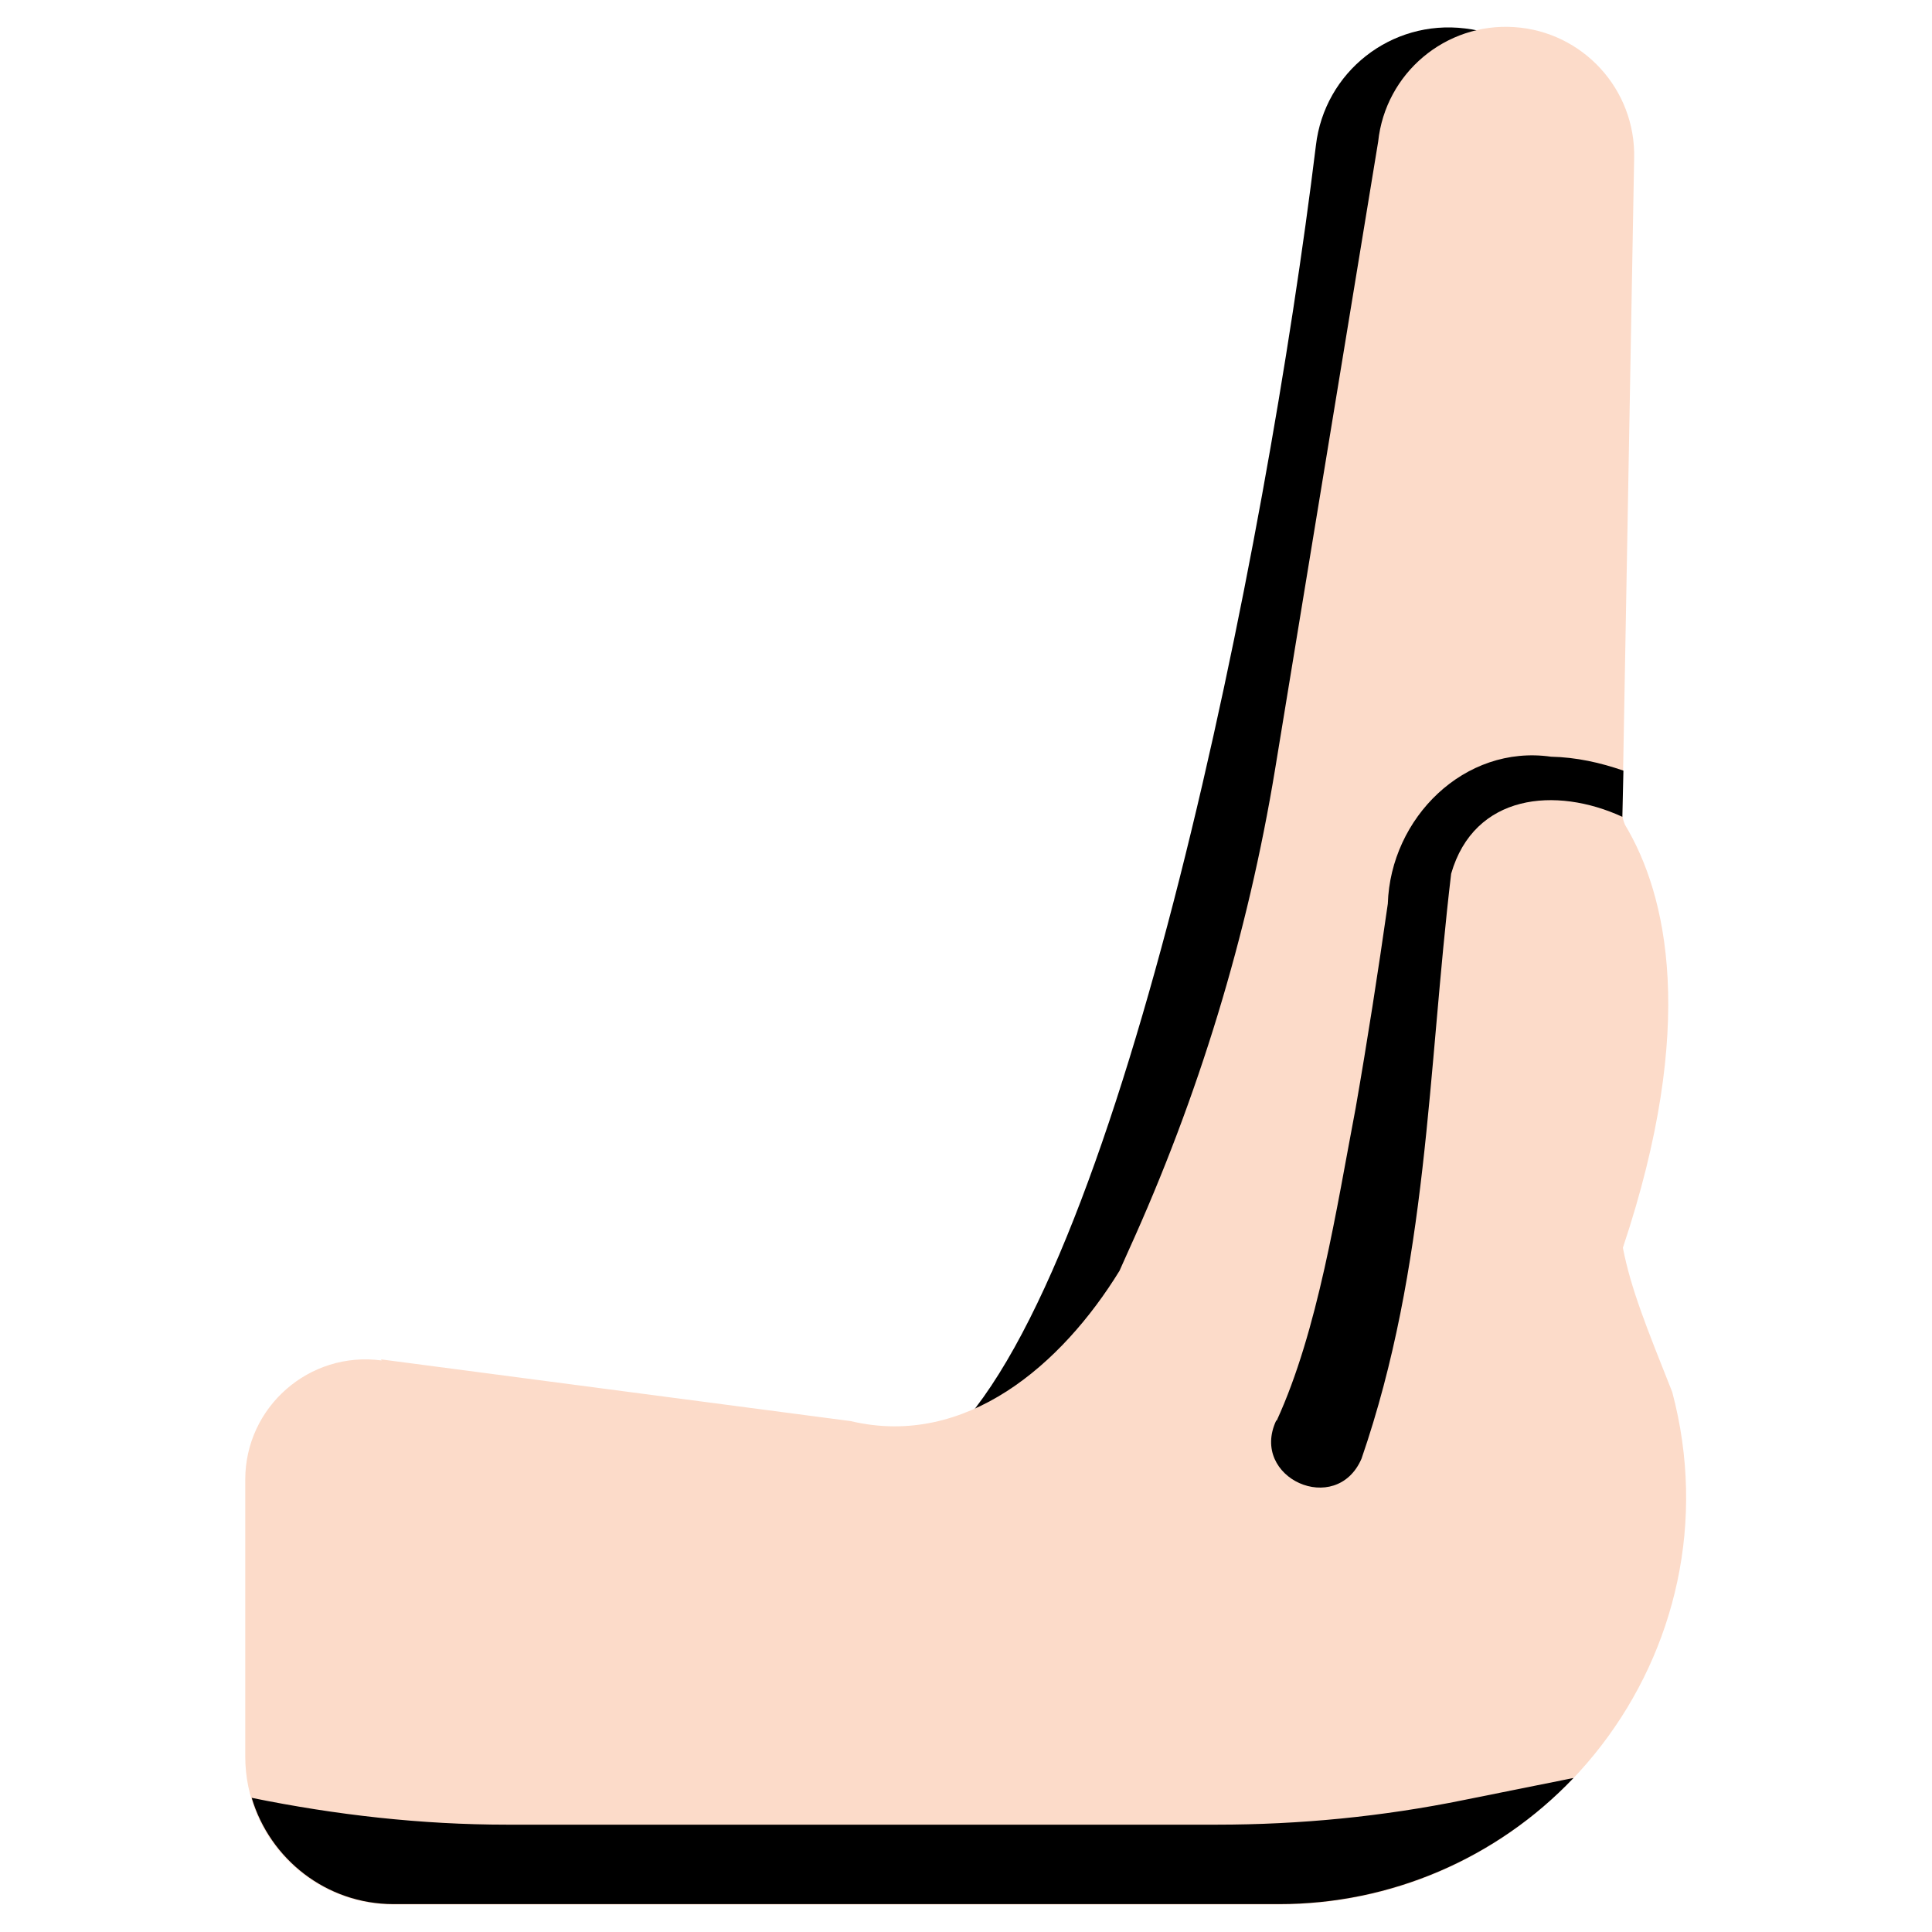
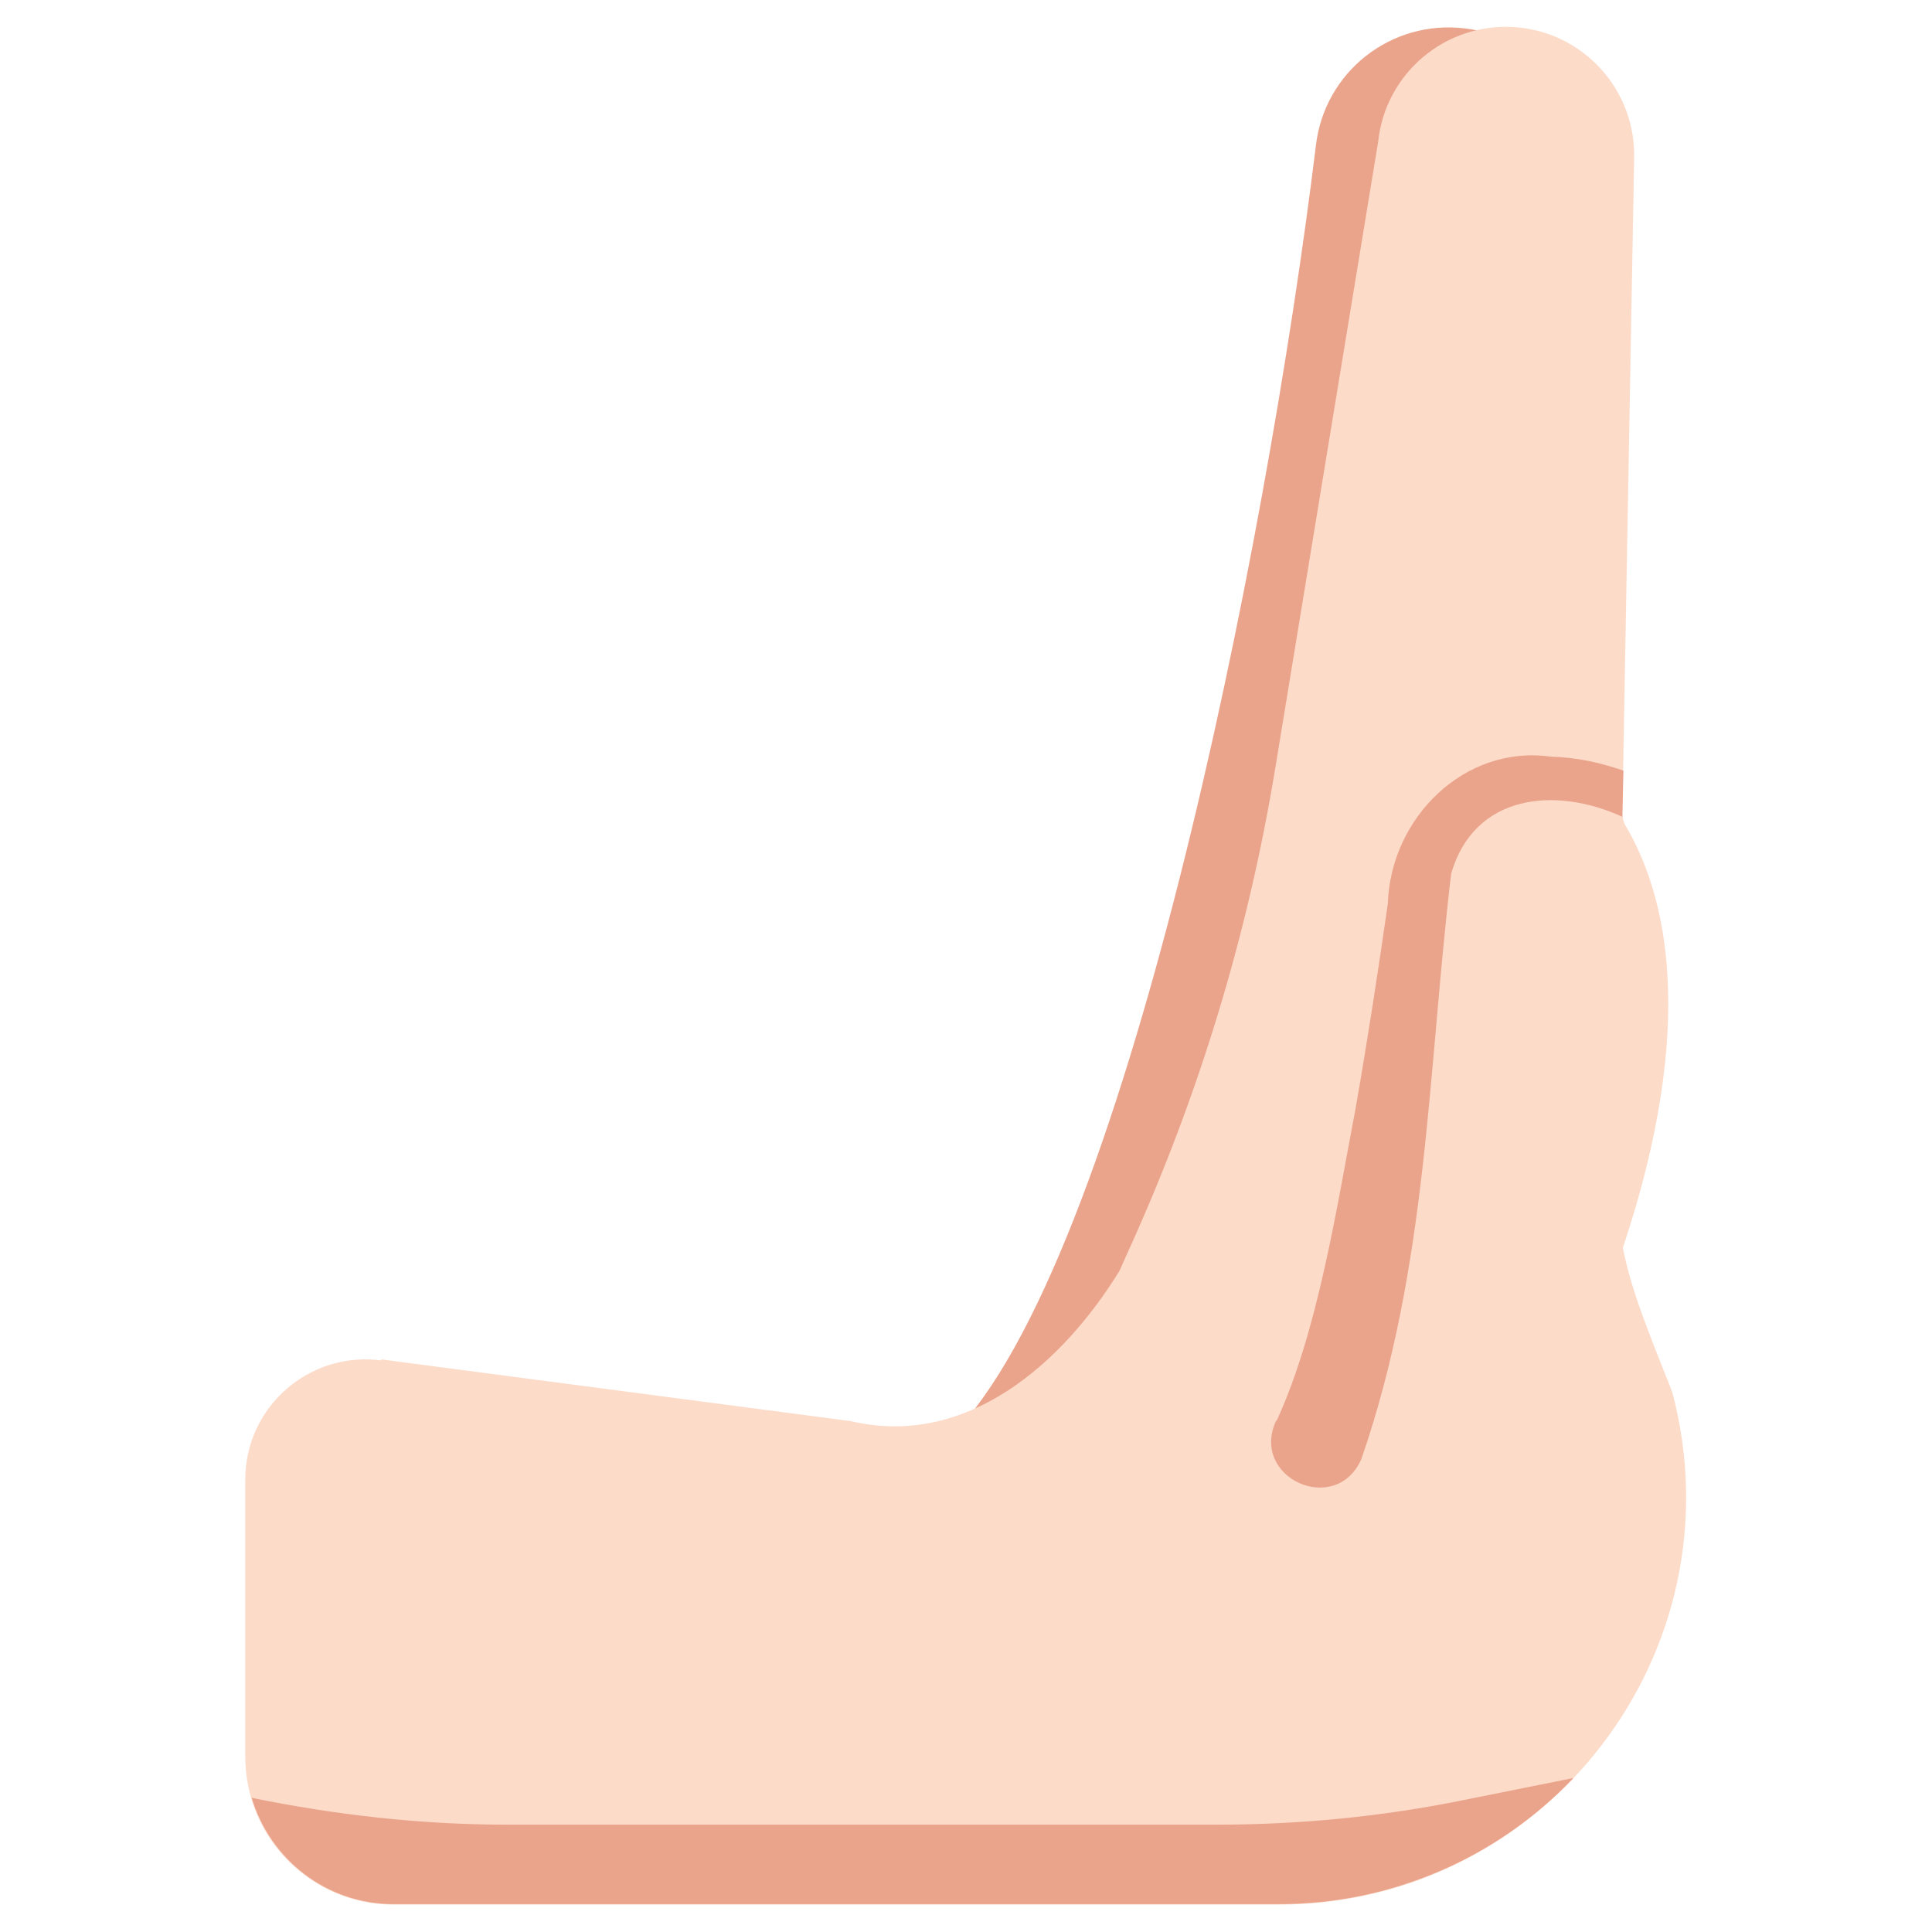
<svg xmlns="http://www.w3.org/2000/svg" viewBox="0 0 36 36">
-   <path d="M19.5 31c.64 0 1.28-.24 1.77-.73 5.45-5.45 7.95-24.78 8.21-26.96.17-1.37-.81-2.62-2.18-2.78-1.38-.17-2.62.81-2.78 2.18-.93 7.6-3.59 20.84-6.79 24.04a2.499 2.499 0 0 0 1.77 4.27Z" class="cls-1" />
+   <path fill="#eba48c" d="M19.5 31c.64 0 1.28-.24 1.77-.73 5.45-5.45 7.95-24.78 8.21-26.96.17-1.37-.81-2.62-2.18-2.78-1.38-.17-2.62.81-2.78 2.18-.93 7.6-3.59 20.84-6.79 24.04a2.499 2.499 0 0 0 1.77 4.27Z" />
  <path fill="#fcdbc9" d="m7.1 25.33 8.75 1.15c2.15.51 3.94-1.06 5.01-2.8l.17-.38c1.3-2.86 2.22-5.87 2.73-8.97l1.92-11.69a2.392 2.392 0 0 1 4.77.31l-.22 12.21c0 .07.02.14.05.21.78 1.3 1.35 3.72-.04 7.88.15.77.44 1.48.92 2.69 1.28 4.82-2.35 9.55-7.34 9.55H7.33a2.76 2.76 0 0 1-2.76-2.76v-5.16c0-1.35 1.19-2.4 2.54-2.22Z" />
-   <path d="M23.79 26.47c.77-1.68 1.11-3.93 1.47-5.82.22-1.26.42-2.55.6-3.81.05-1.6 1.43-2.97 3.04-2.74.47.01.92.11 1.35.26l-.02.86c-1.24-.57-2.76-.43-3.19 1.06-.44 3.71-.43 7.3-1.67 10.9-.47 1.09-2.09.36-1.59-.71ZM9.45 34h13.22c1.55 0 3.09-.15 4.61-.46l2.04-.41a7.564 7.564 0 0 1-5.49 2.35H7.33c-1.25 0-2.3-.84-2.64-1.98 1.57.32 3.16.5 4.76.5Z" class="cls-1" />
+   <path fill="#eba48c" d="M23.79 26.47c.77-1.68 1.11-3.93 1.47-5.82.22-1.26.42-2.55.6-3.81.05-1.6 1.43-2.97 3.04-2.74.47.01.92.11 1.35.26l-.02.86c-1.24-.57-2.76-.43-3.19 1.06-.44 3.71-.43 7.3-1.67 10.9-.47 1.09-2.09.36-1.59-.71ZM9.45 34h13.22c1.55 0 3.09-.15 4.61-.46l2.04-.41a7.564 7.564 0 0 1-5.49 2.35H7.33c-1.25 0-2.3-.84-2.64-1.98 1.57.32 3.16.5 4.76.5Z" />
</svg>
